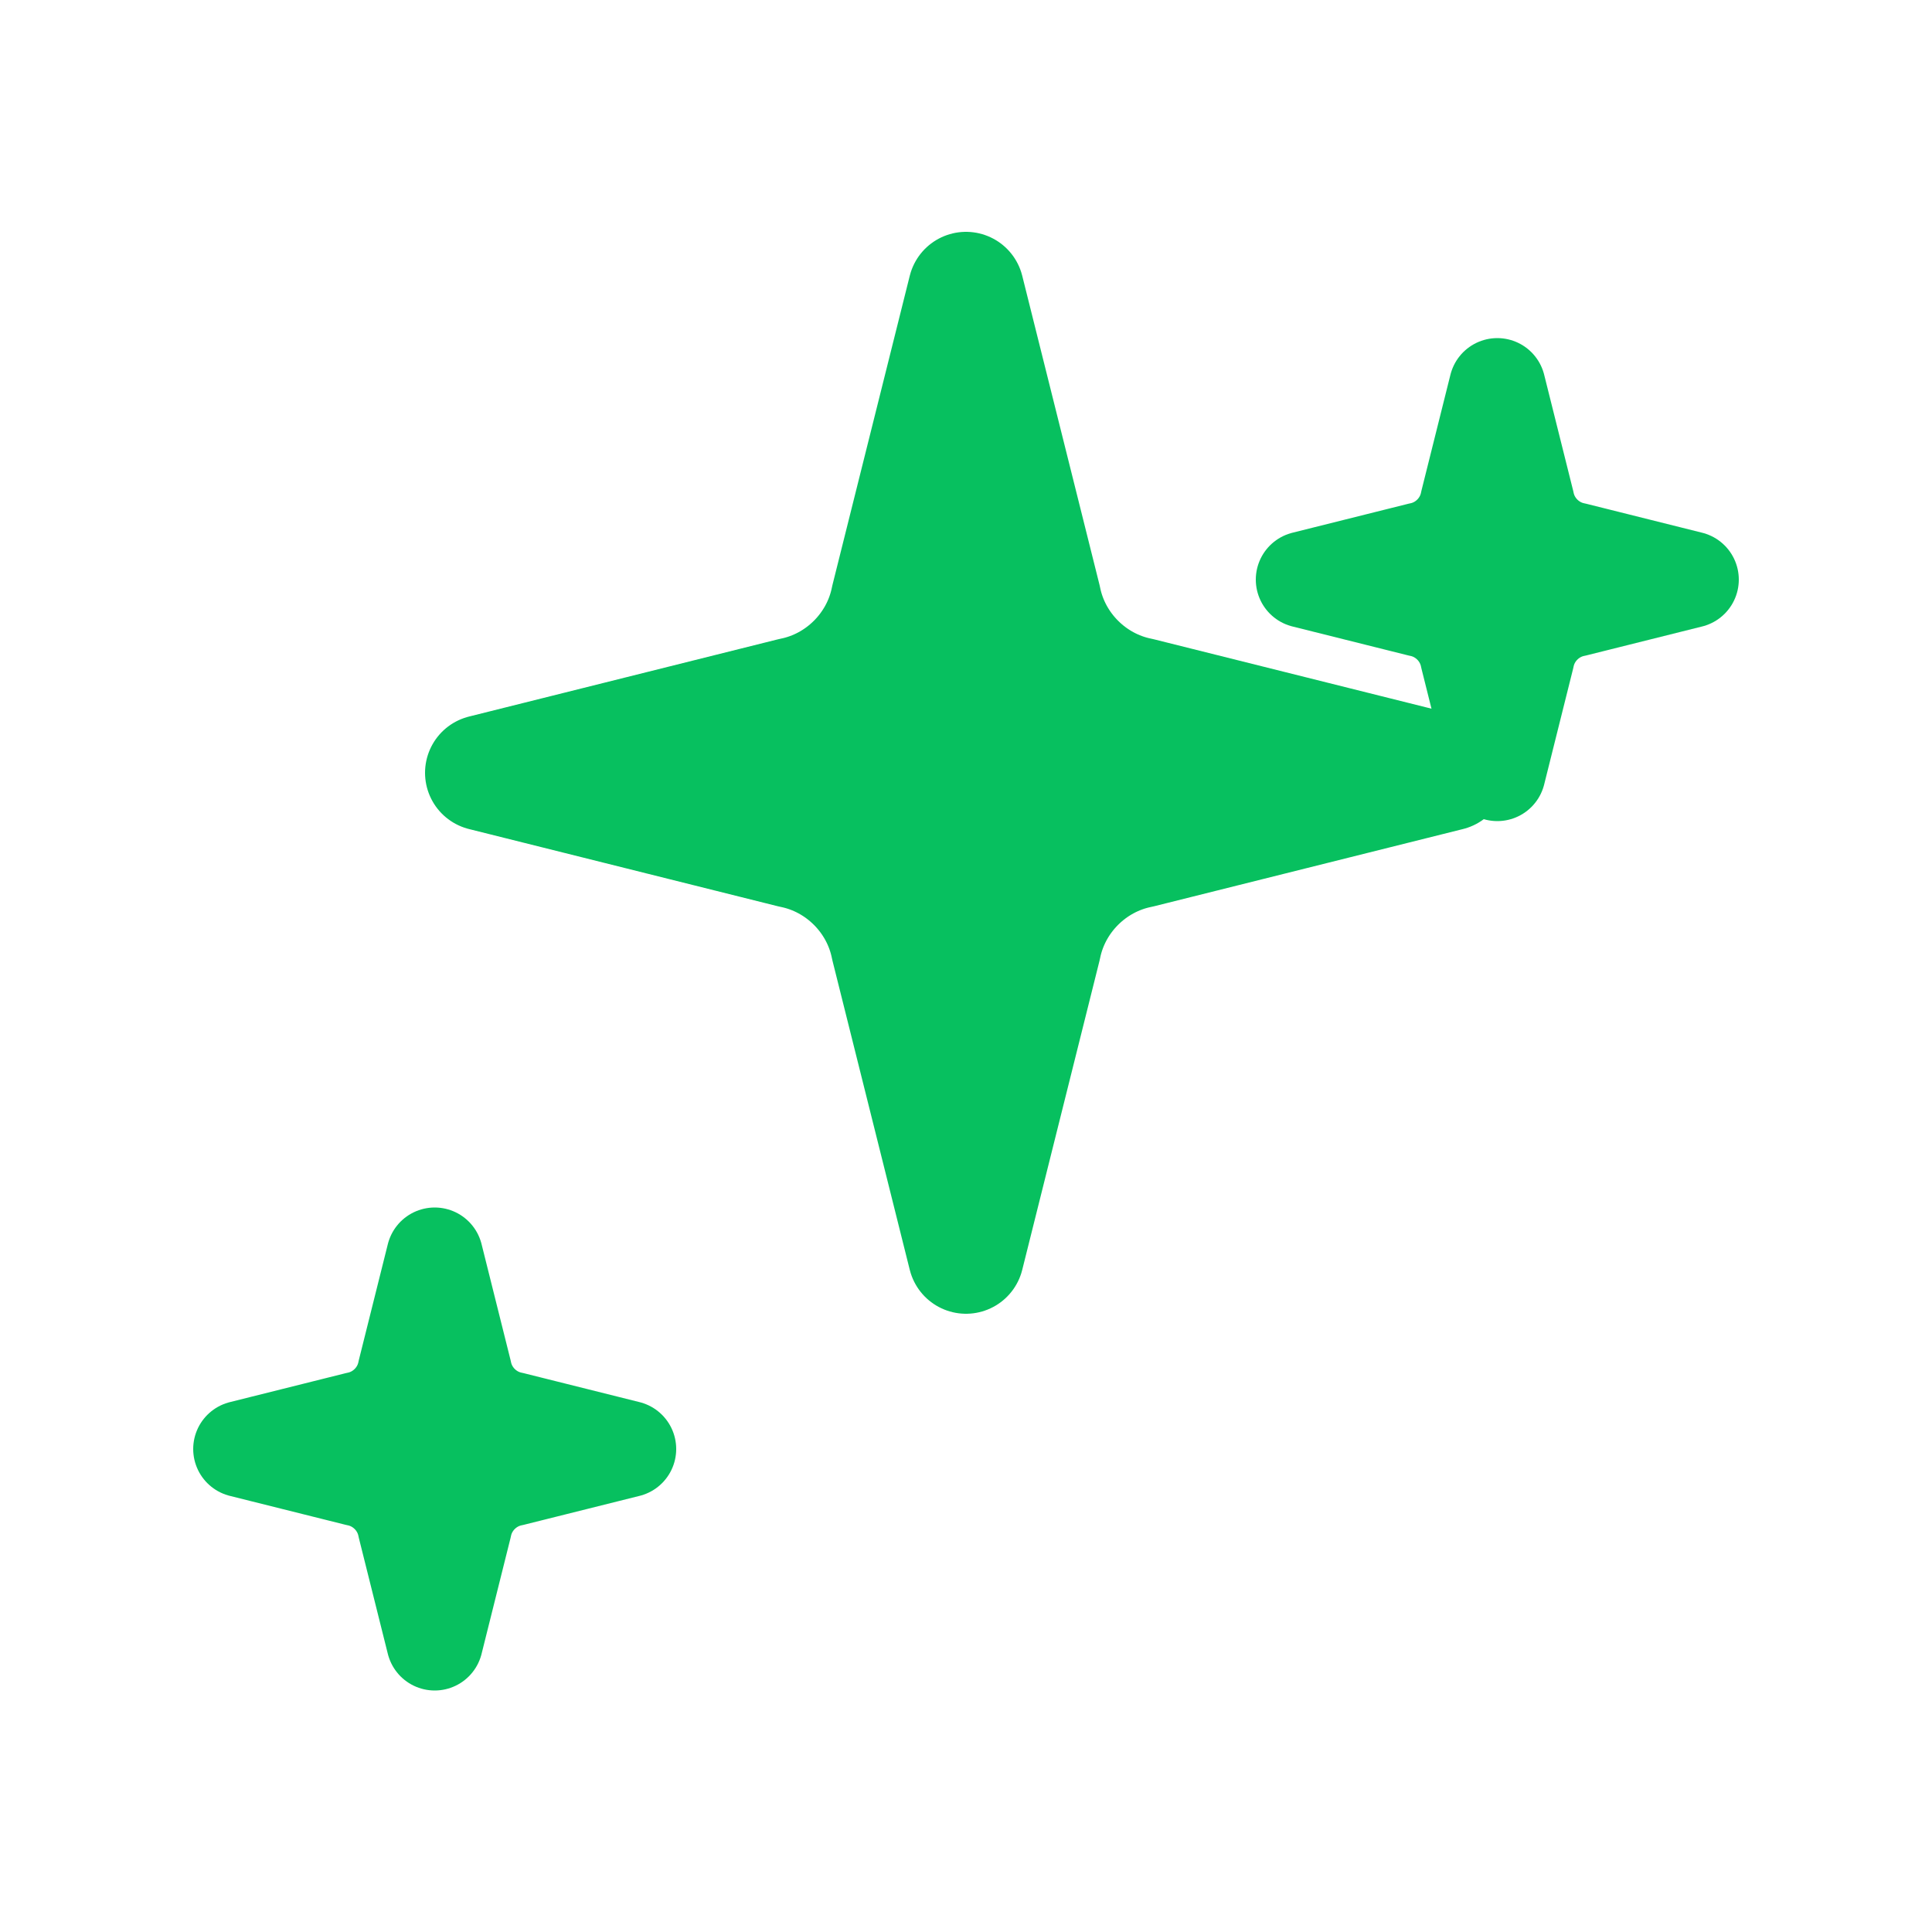
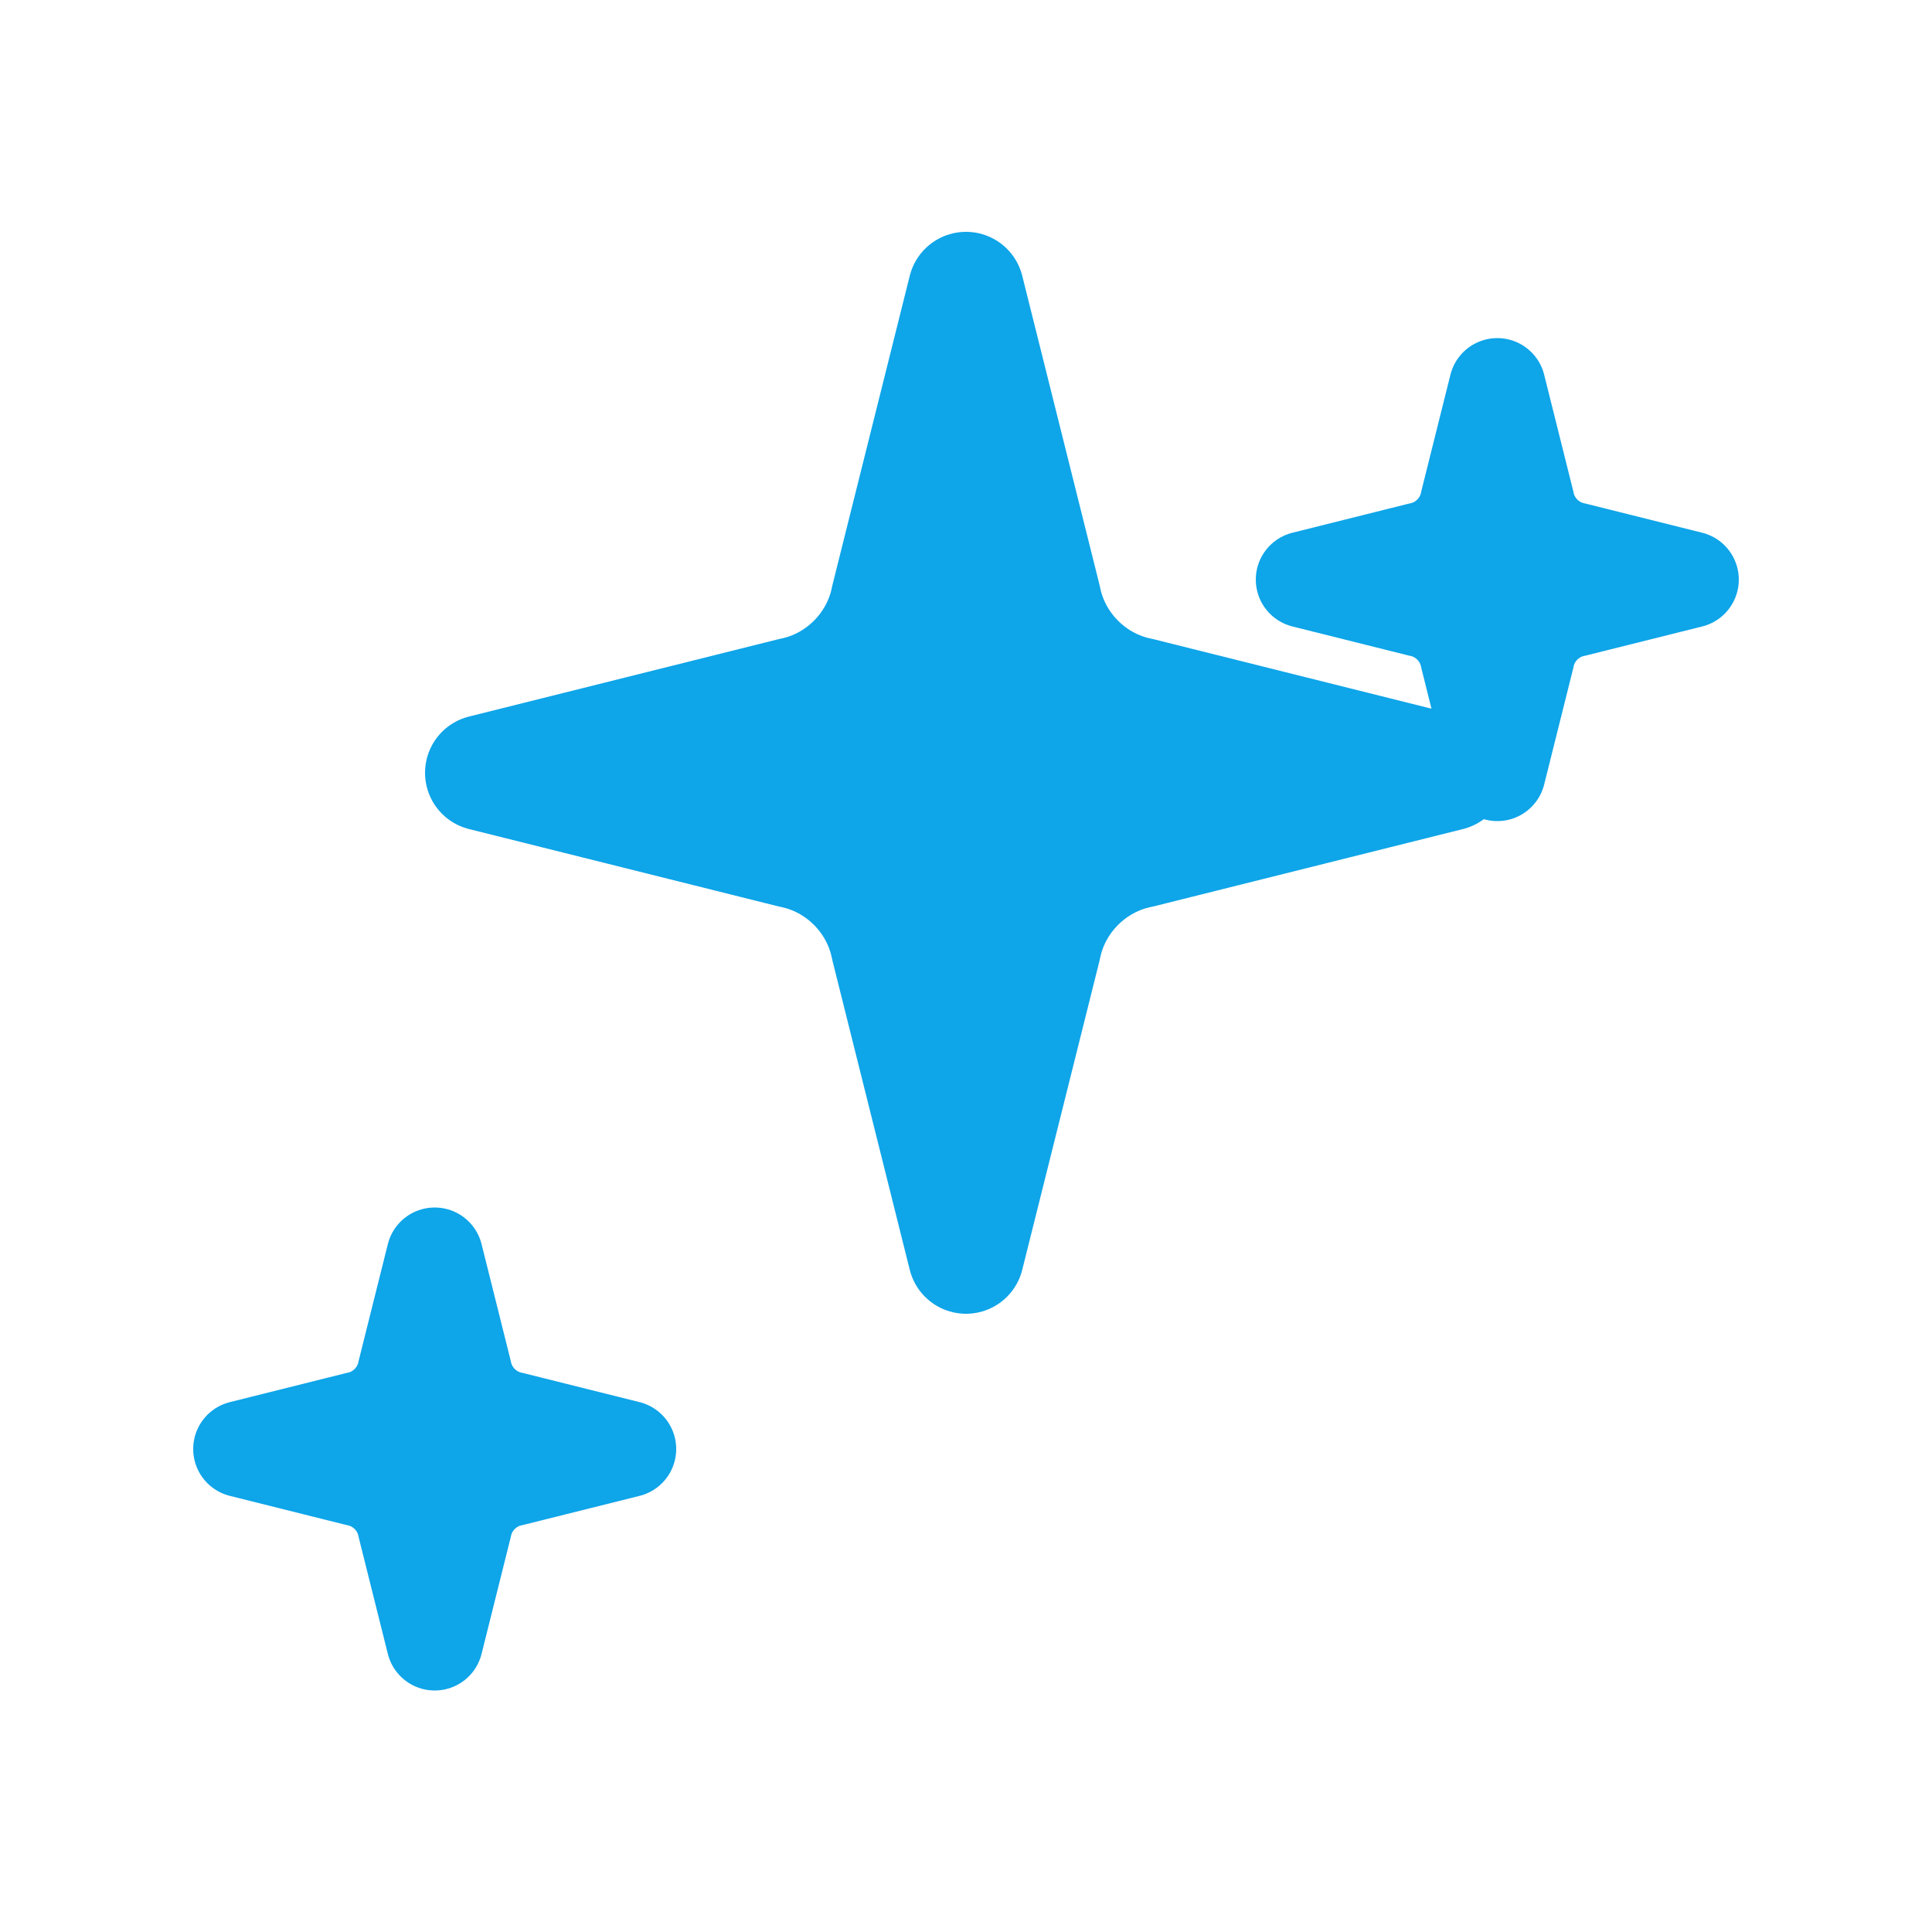
<svg xmlns="http://www.w3.org/2000/svg" width="20" height="20" viewBox="0 0 20 20" fill="none">
-   <path d="M10 3L10.8 6.2C10.9 6.7 11.3 7.1 11.8 7.2L15 8L11.8 8.8C11.3 8.9 10.9 9.3 10.8 9.8L10 13L9.2 9.8C9.1 9.3 8.7 8.9 8.2 8.8L5 8L8.2 7.2C8.7 7.1 9.1 6.7 9.2 6.2L10 3Z" fill="#07C05F" stroke="#07C05F" stroke-width="1.2" stroke-linecap="round" stroke-linejoin="round" />
-   <path d="M15.5 4L15.8 5.2C15.85 5.45 16.05 5.65 16.3 5.7L17.5 6L16.3 6.3C16.05 6.35 15.85 6.55 15.8 6.8L15.5 8L15.2 6.8C15.15 6.55 14.95 6.35 14.7 6.3L13.5 6L14.7 5.7C14.95 5.65 15.15 5.45 15.2 5.2L15.5 4Z" fill="#07C05F" stroke="#07C05F" stroke-width="1" stroke-linecap="round" stroke-linejoin="round" />
-   <path d="M4.5 13L4.8 14.2C4.85 14.45 5.05 14.65 5.3 14.7L6.5 15L5.3 15.3C5.05 15.35 4.85 15.55 4.8 15.8L4.5 17L4.2 15.8C4.15 15.55 3.95 15.35 3.7 15.3L2.5 15L3.7 14.7C3.95 14.65 4.15 14.45 4.2 14.2L4.5 13Z" fill="#07C05F" stroke="#07C05F" stroke-width="1" stroke-linecap="round" stroke-linejoin="round" />
+   <path d="M10 3L10.8 6.2C10.9 6.7 11.3 7.1 11.8 7.2L15 8L11.8 8.8C11.3 8.9 10.9 9.3 10.8 9.8L10 13L9.2 9.8C9.1 9.3 8.7 8.9 8.2 8.8L5 8L8.2 7.2C8.7 7.1 9.1 6.7 9.2 6.2L10 3Z" fill="#0EA5E9" stroke="#0EA5E9" stroke-width="1.2" stroke-linecap="round" stroke-linejoin="round" />
+   <path d="M15.5 4L15.8 5.2C15.85 5.45 16.05 5.65 16.3 5.7L17.5 6L16.3 6.3C16.05 6.35 15.85 6.55 15.8 6.8L15.5 8L15.2 6.8C15.15 6.55 14.95 6.35 14.7 6.3L13.5 6L14.7 5.7C14.95 5.65 15.15 5.45 15.2 5.2L15.5 4Z" fill="#0EA5E9" stroke="#0EA5E9" stroke-width="1" stroke-linecap="round" stroke-linejoin="round" />
+   <path d="M4.5 13L4.8 14.2C4.85 14.45 5.05 14.65 5.3 14.7L6.5 15L5.3 15.3C5.05 15.35 4.85 15.55 4.8 15.8L4.5 17L4.2 15.8C4.15 15.55 3.95 15.35 3.7 15.3L2.5 15L3.7 14.7C3.95 14.65 4.15 14.45 4.2 14.2L4.5 13Z" fill="#0EA5E9" stroke="#0EA5E9" stroke-width="1" stroke-linecap="round" stroke-linejoin="round" />
</svg>
